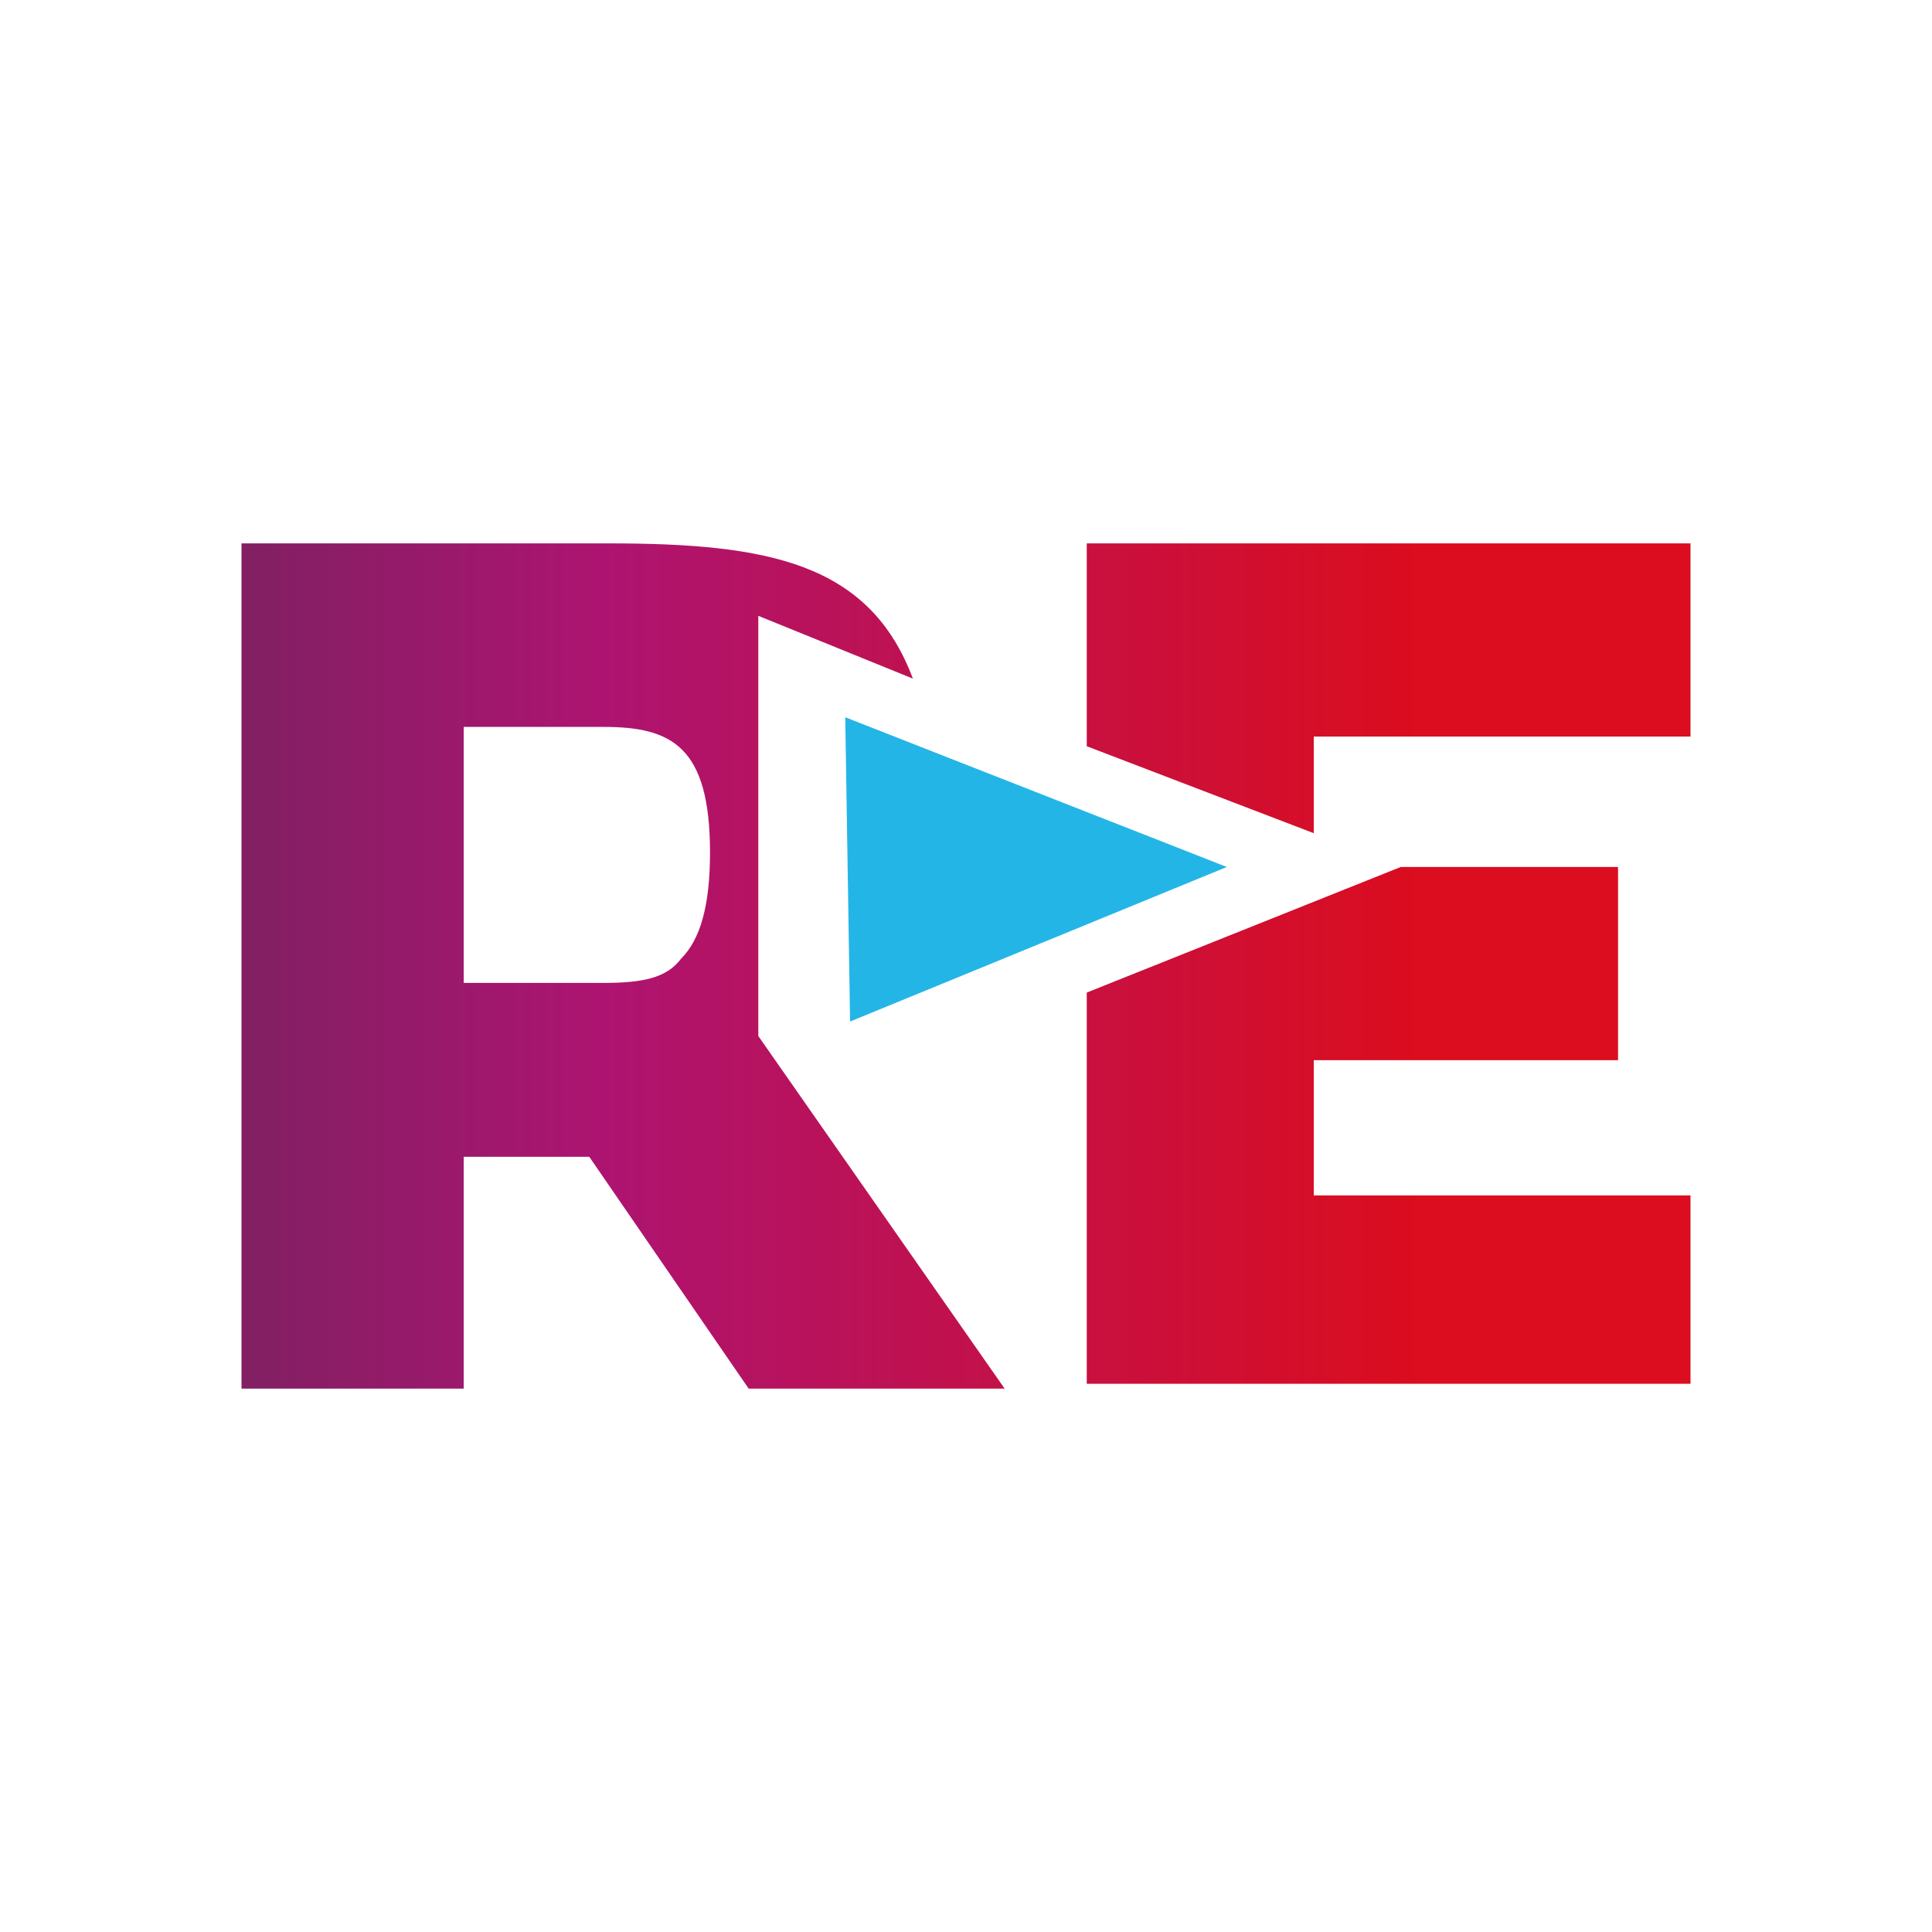
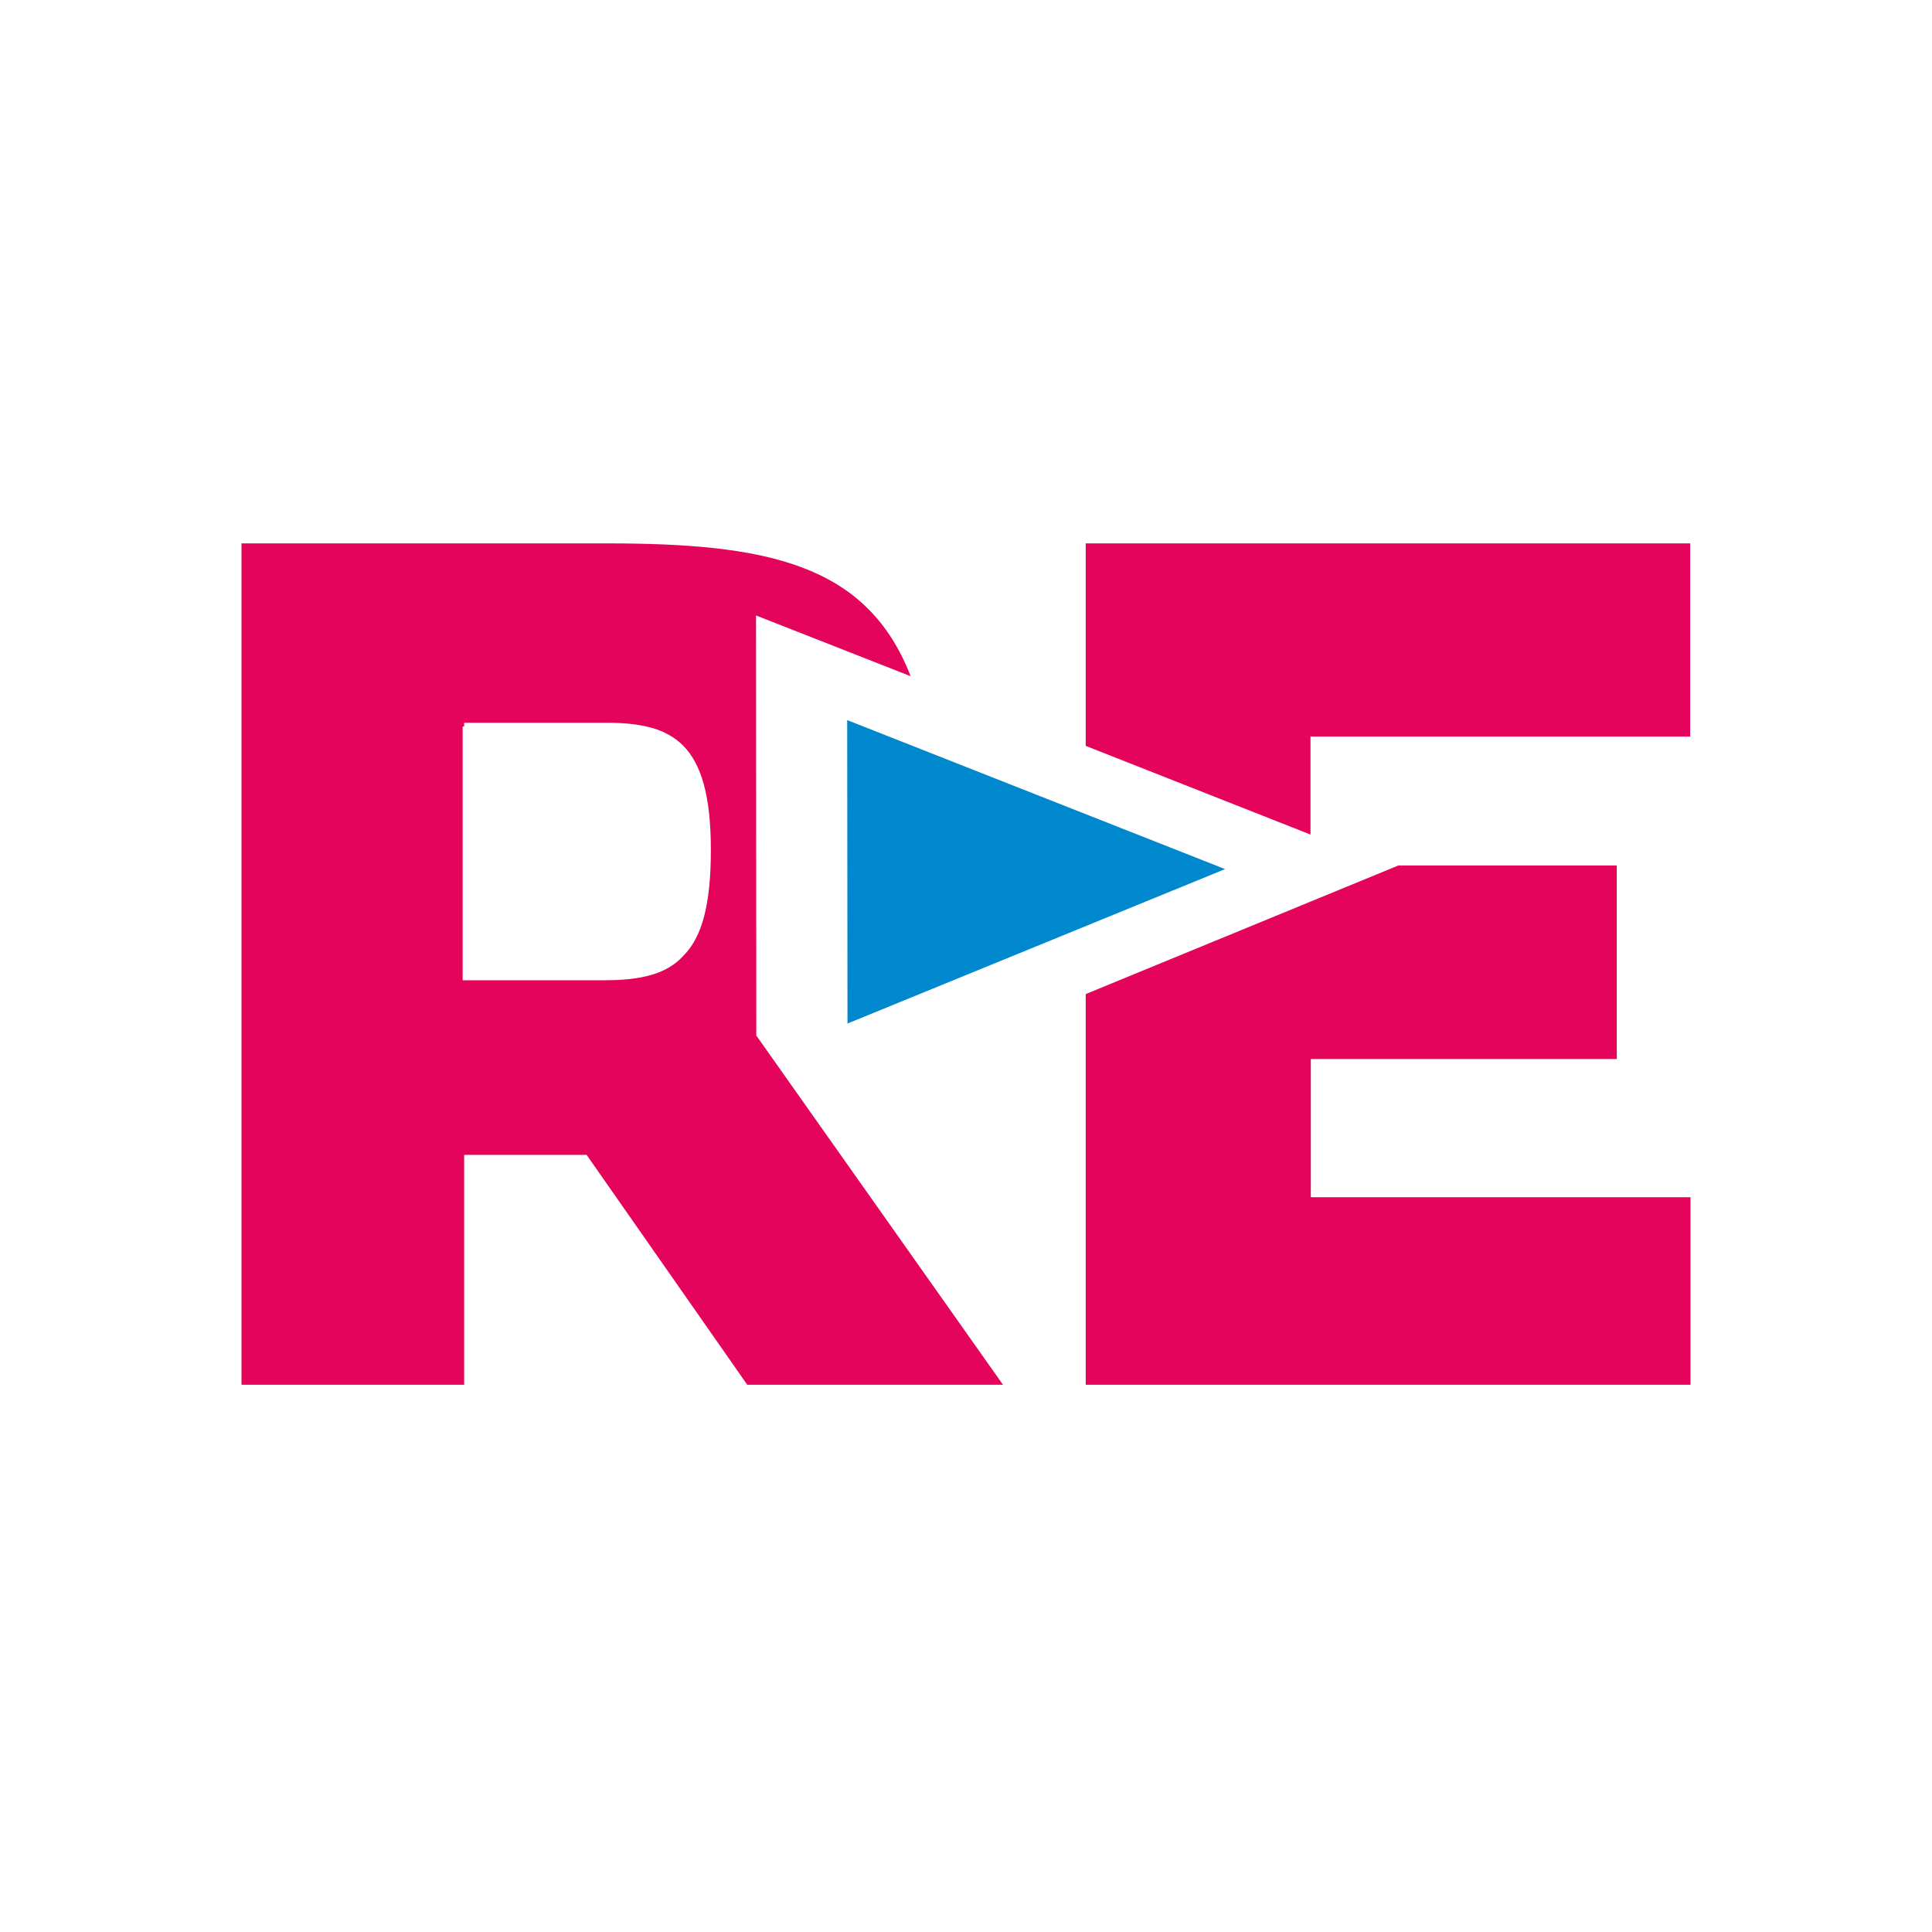
- <svg xmlns="http://www.w3.org/2000/svg" width="192px" height="192px" viewBox="0 0 192 192" version="1.1">
+ <svg xmlns="http://www.w3.org/2000/svg" width="32" height="32" viewBox="0 0 32 32" fill="none">
+   <rect width="32" height="32" fill="white" />
+   <g clip-path="url(#clip0_5427_2532)">
+     <path d="M20.291 14.395L14.037 16.953L14.032 11.927L20.291 14.395Z" fill="#0088CE" />
+     <path d="M21.711 19.83H28V22.936H17.983V16.465L23.161 14.335H26.779V17.541H21.711V19.83ZM17.983 9V12.354L21.706 13.823V12.195L21.721 12.2H27.995V9H17.983ZM7.663 12.036V16.236H10.01C10.613 16.236 11.046 16.137 11.326 15.823C11.63 15.515 11.774 14.977 11.774 14.076C11.774 12.295 11.146 11.971 10.03 11.971H7.688V12.031L7.663 12.036ZM10.04 9C12.666 9 14.355 9.319 15.083 11.2L12.522 10.194L12.527 17.152L16.613 22.936H12.377L9.716 19.128H7.688V22.936H4V9H10.04Z" fill="#E4045C" />
+   </g>
  <defs>
-     <linearGradient x1="0%" y1="49.723%" x2="100%" y2="49.723%" id="linearGradient-1">
-       <stop stop-color="#812063" offset="0%" />
-       <stop stop-color="#AD1471" offset="24.72%" />
-       <stop stop-color="#DB0D1E" offset="81.46%" />
-       <stop stop-color="#DB0D1E" offset="100%" />
-     </linearGradient>
+     <clipPath id="clip0_5427_2532">
+       <rect width="24" height="13.935" fill="white" transform="translate(4 9)" />
+     </clipPath>
  </defs>
-   <rect fill="#FFFFFF" x="0" y="0" width="192" height="192" />
-   <g id="Group" transform="translate(24, 54)">
-     <polygon id="Path" fill="#24B5E7" points="97.92 32.16 60.48 47.52 60 17.28" />
-     <path d="M106.08,64.8 L144,64.8 L144,83.52 L84,83.52 L84,44.64 L115.2,32.16 L136.8,32.16 L136.8,51.36 L106.56,51.36 L106.56,64.8 L106.08,64.8 Z M84,1.42108547e-14 L84,20.16 L106.56,28.8 L106.56,19.2 L106.56,19.2 L144,19.2 L144,1.42108547e-14 L84,1.42108547e-14 Z M22.08,18.24 L22.08,43.68 L36,43.68 C39.84,43.68 42.24,43.2 43.68,41.28 C45.6,39.36 46.56,36 46.56,30.72 C46.56,20.16 42.72,18.24 36,18.24 L22.08,18.24 L22.08,18.24 L22.08,18.24 M36.48,1.42108547e-14 L36.48,1.42108547e-14 C52.32,1.42108547e-14 62.4,1.92 66.72,13.44 L51.36,7.2 L51.36,48.96 L75.84,84 L50.4,84 L34.56,60.96 L22.08,60.96 L22.08,84 L0,84 L0,1.42108547e-14 L36.48,1.42108547e-14" id="Shape" fill="url(#linearGradient-1)" />
-   </g>
</svg>
